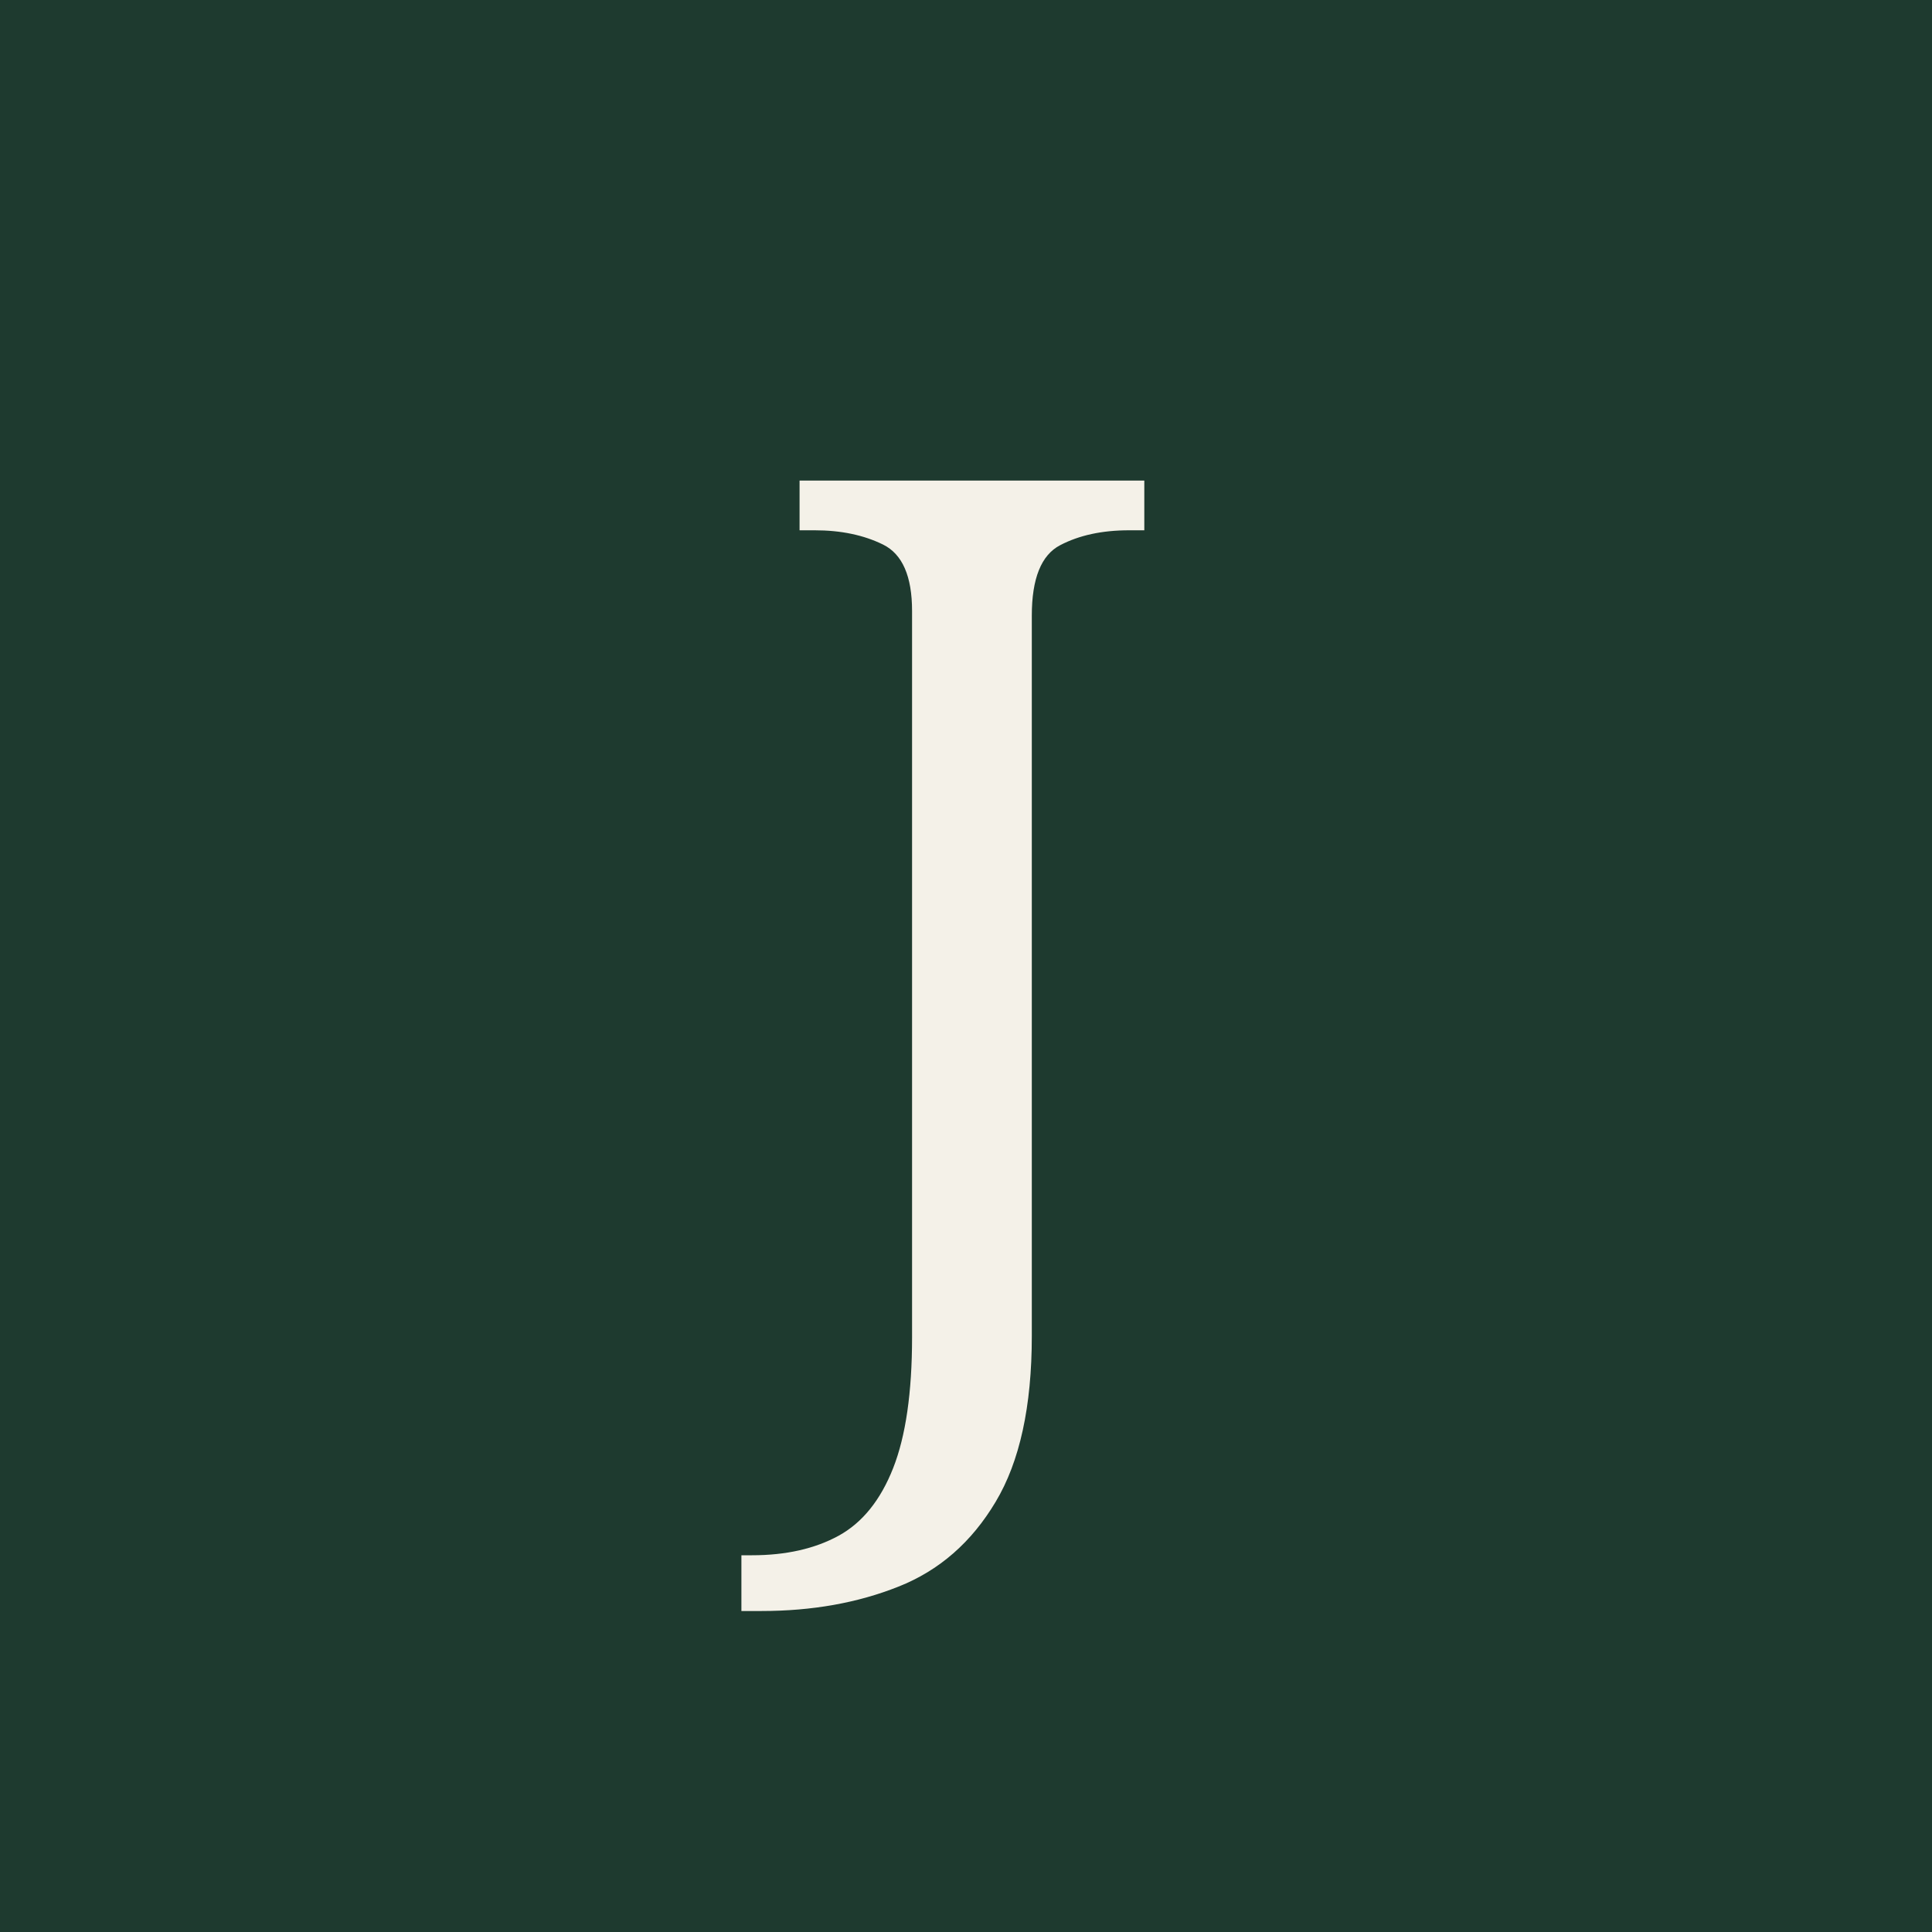
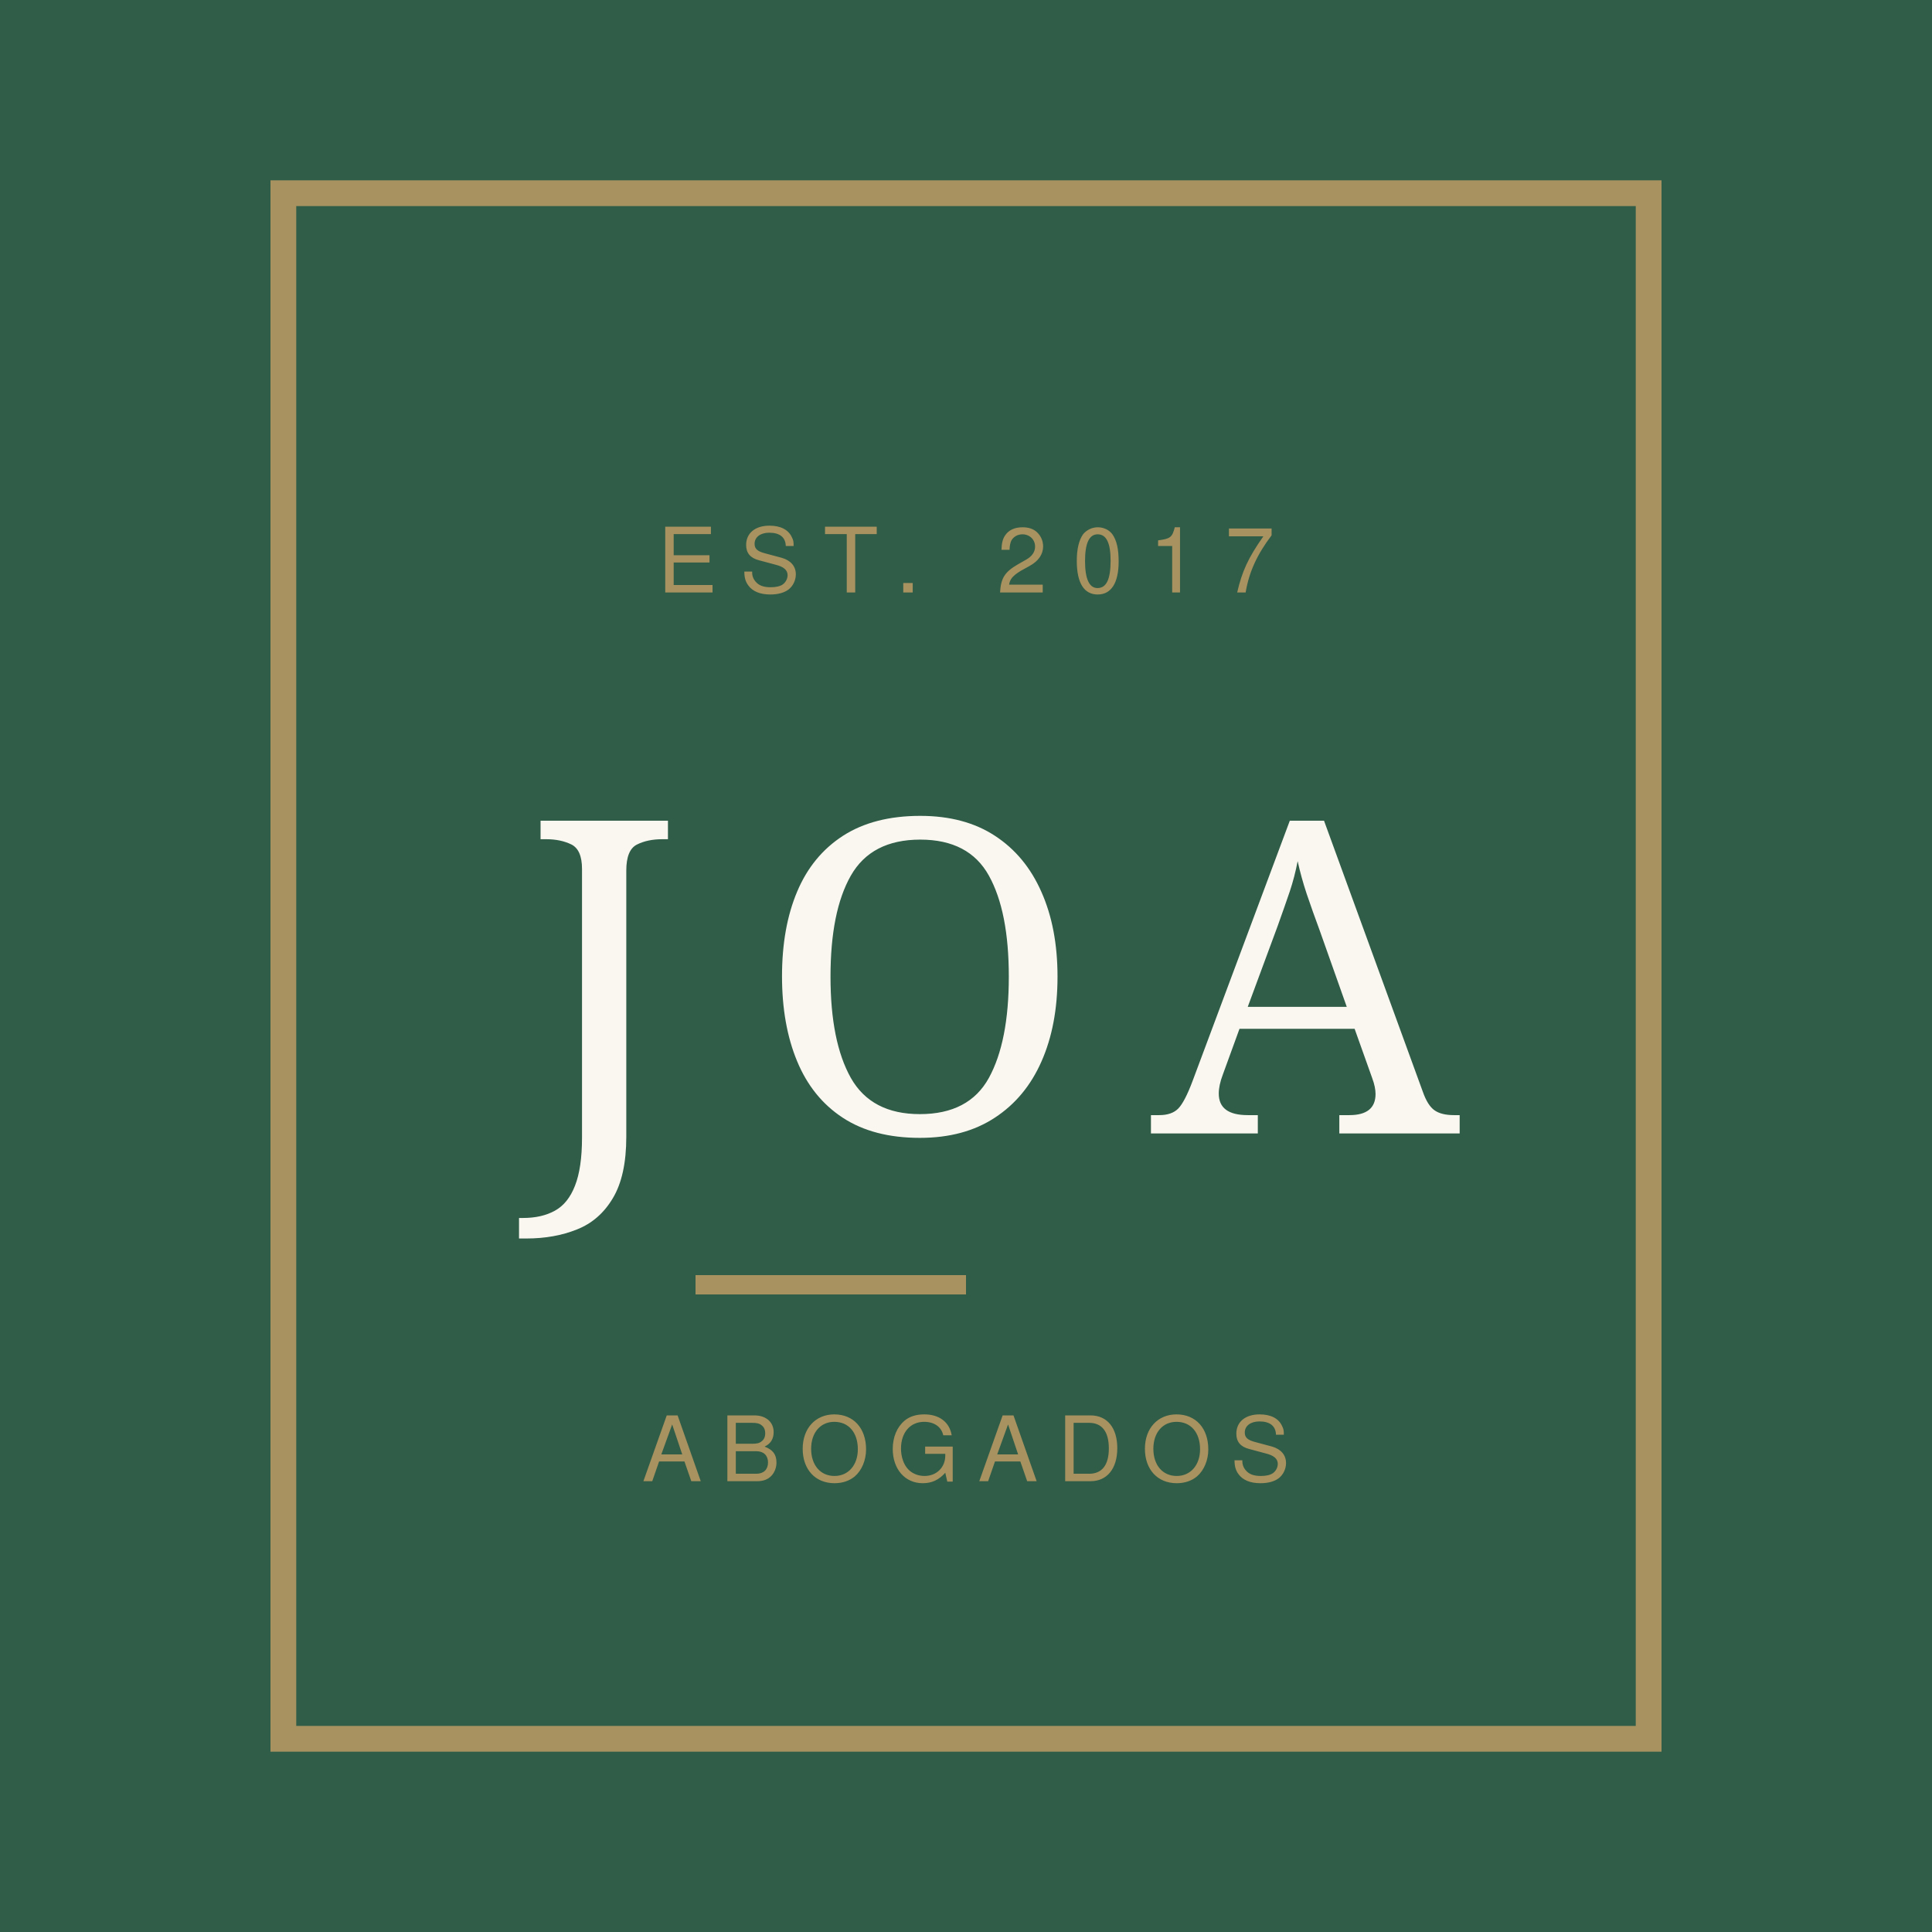
<svg xmlns="http://www.w3.org/2000/svg" viewBox="0 0 150 150">
-   <rect x="0" y="0" width="150" height="150" fill="#1E3A2F" />
-   <text x="75" y="103" font-family="'EB Garamond', Georgia, serif" font-weight="500" font-size="92" fill="#F4F1E8" text-anchor="middle">J</text>
+   <rect x="0" y="0" width="150" height="150" fill="#2F5D48" />
+   <rect x="22" y="15" width="106" height="120" fill="none" stroke="#A8925F" stroke-width="2" />
+   <text x="75" y="46" font-family="'Inter Tight', Helvetica, Arial, sans-serif" font-size="7" fill="#A8925F" text-anchor="middle" style="letter-spacing:2px">EST. 2017</text>
+   <text x="77" y="88" font-family="'EB Garamond', Georgia, serif" font-size="34" fill="#FAF7F0" text-anchor="middle" style="letter-spacing:6px">JOA</text>
+   <rect x="54" y="99" width="21" height="1.5" fill="#A8925F" />
+   <text x="75" y="115" font-family="'Inter Tight', Helvetica, Arial, sans-serif" font-size="7" fill="#A8925F" text-anchor="middle" style="letter-spacing:1.5px">ABOGADOS</text>
</svg>
